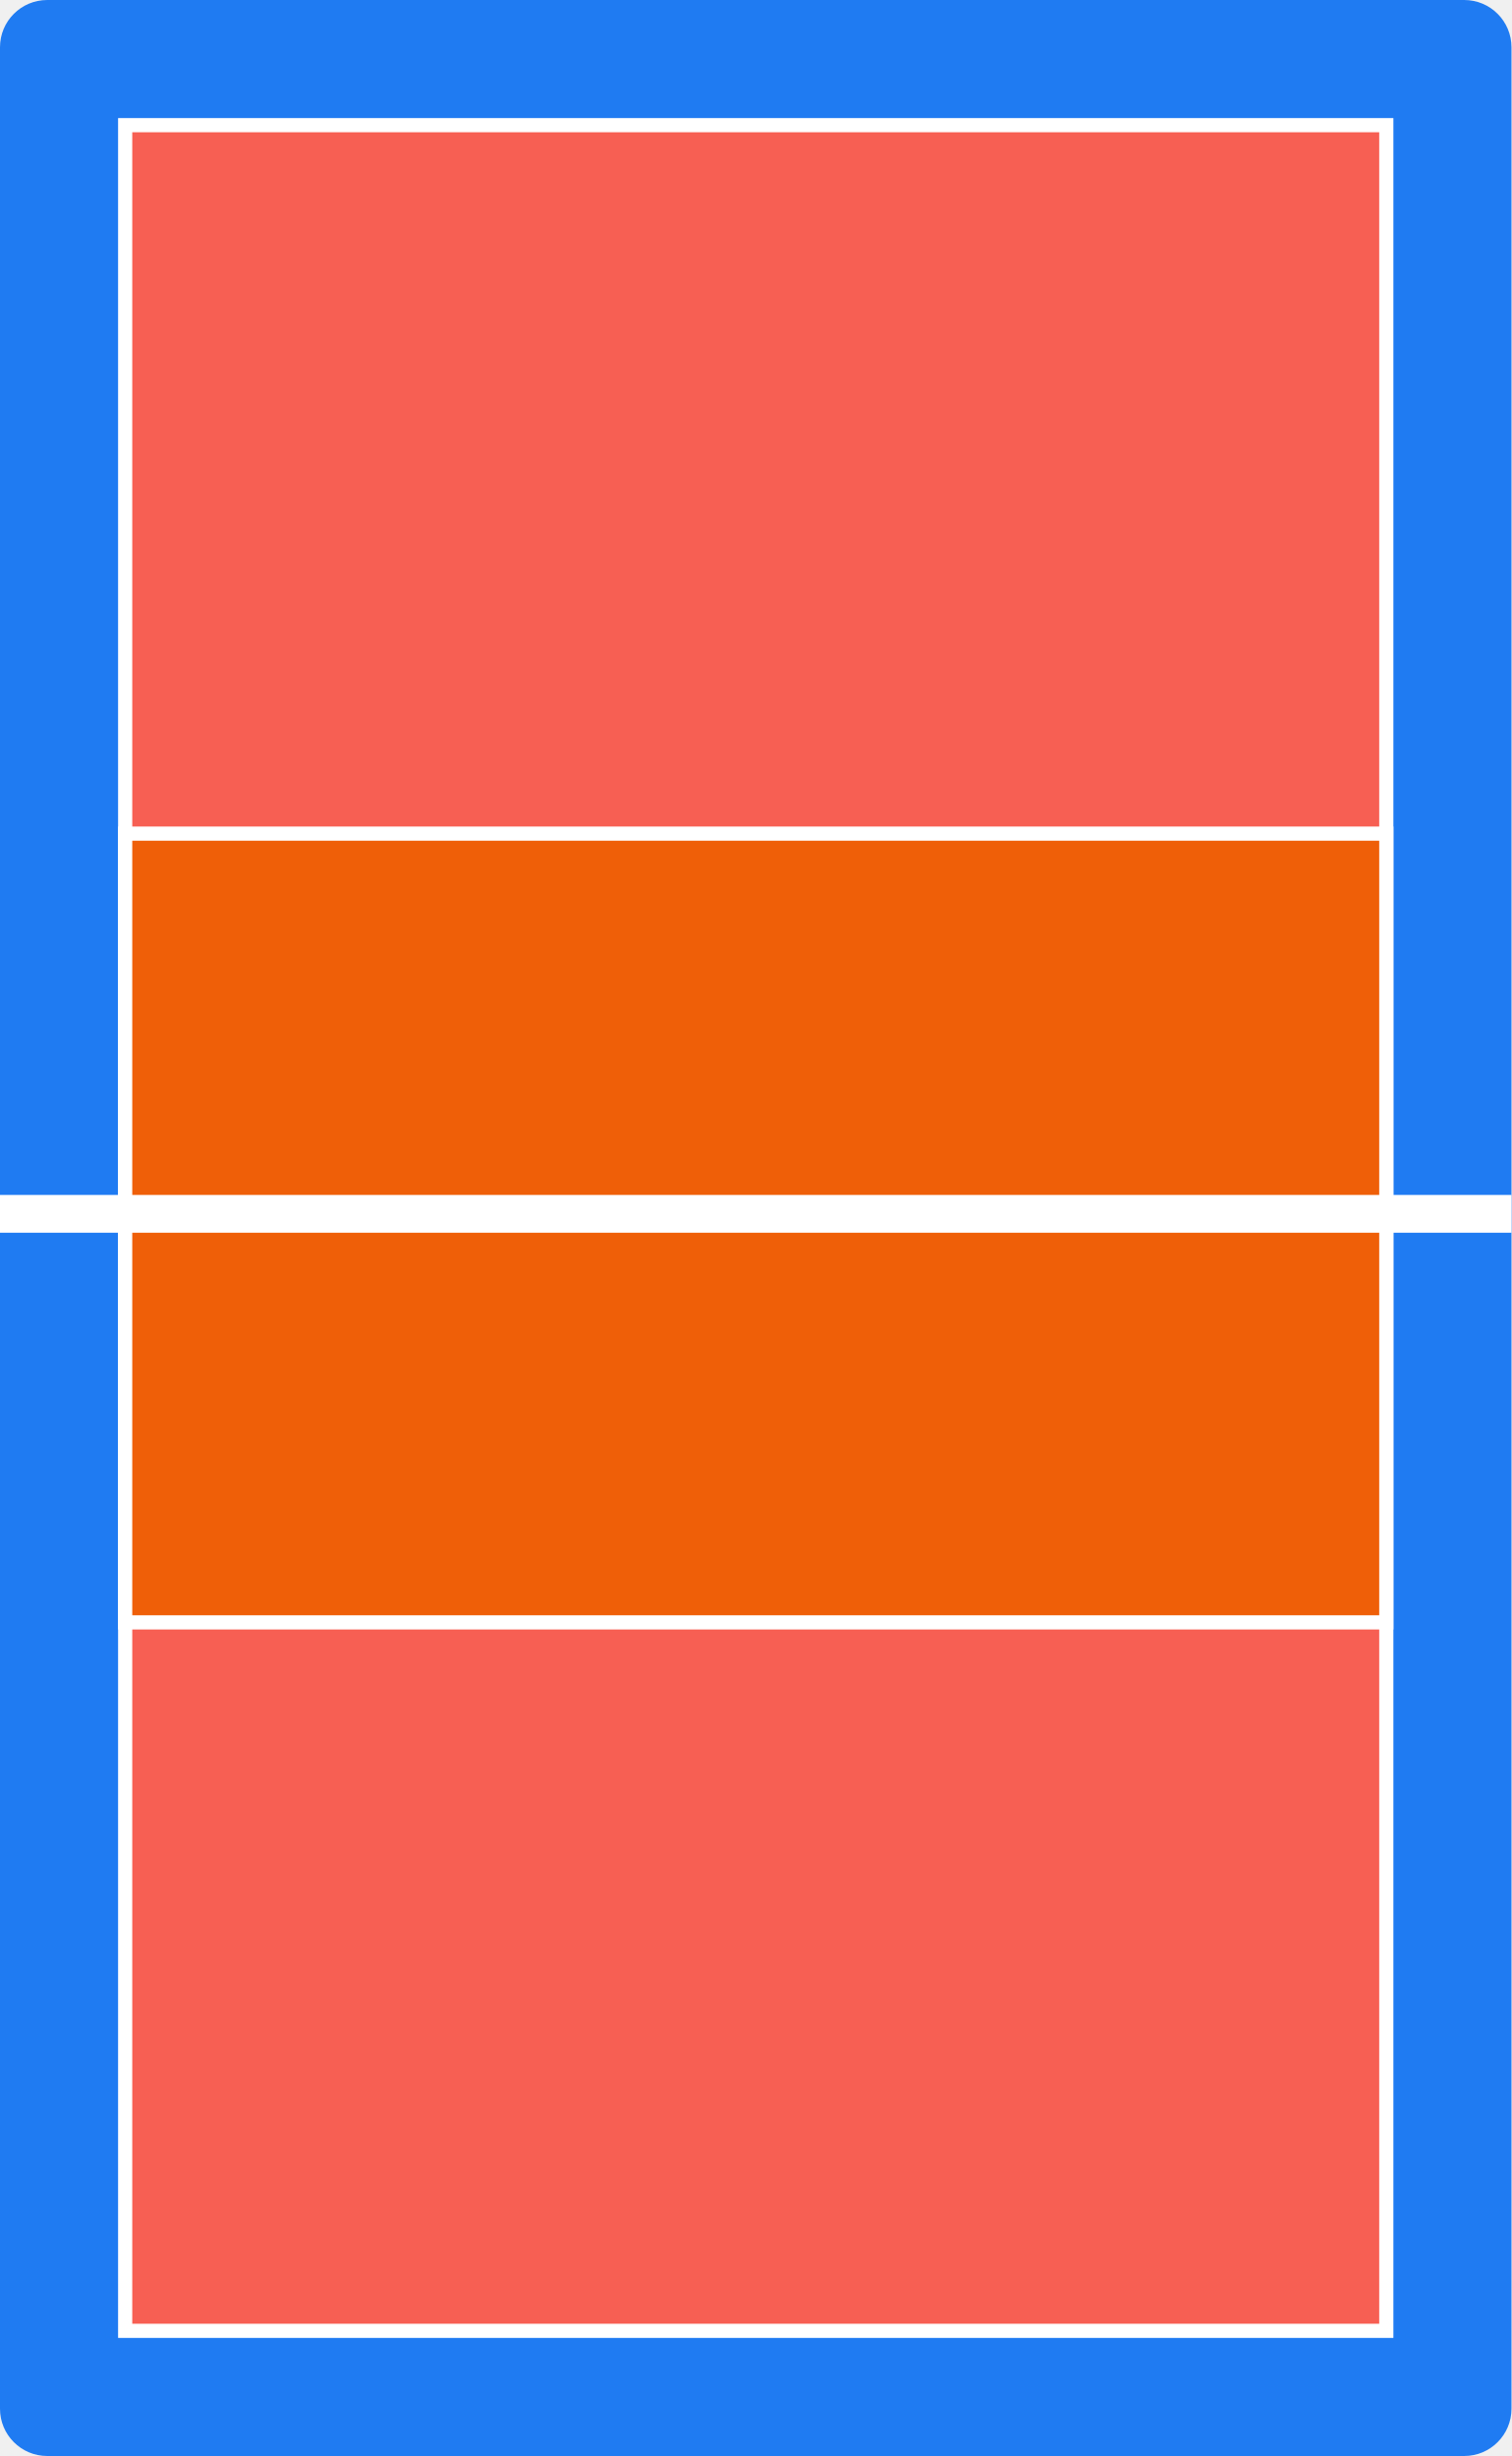
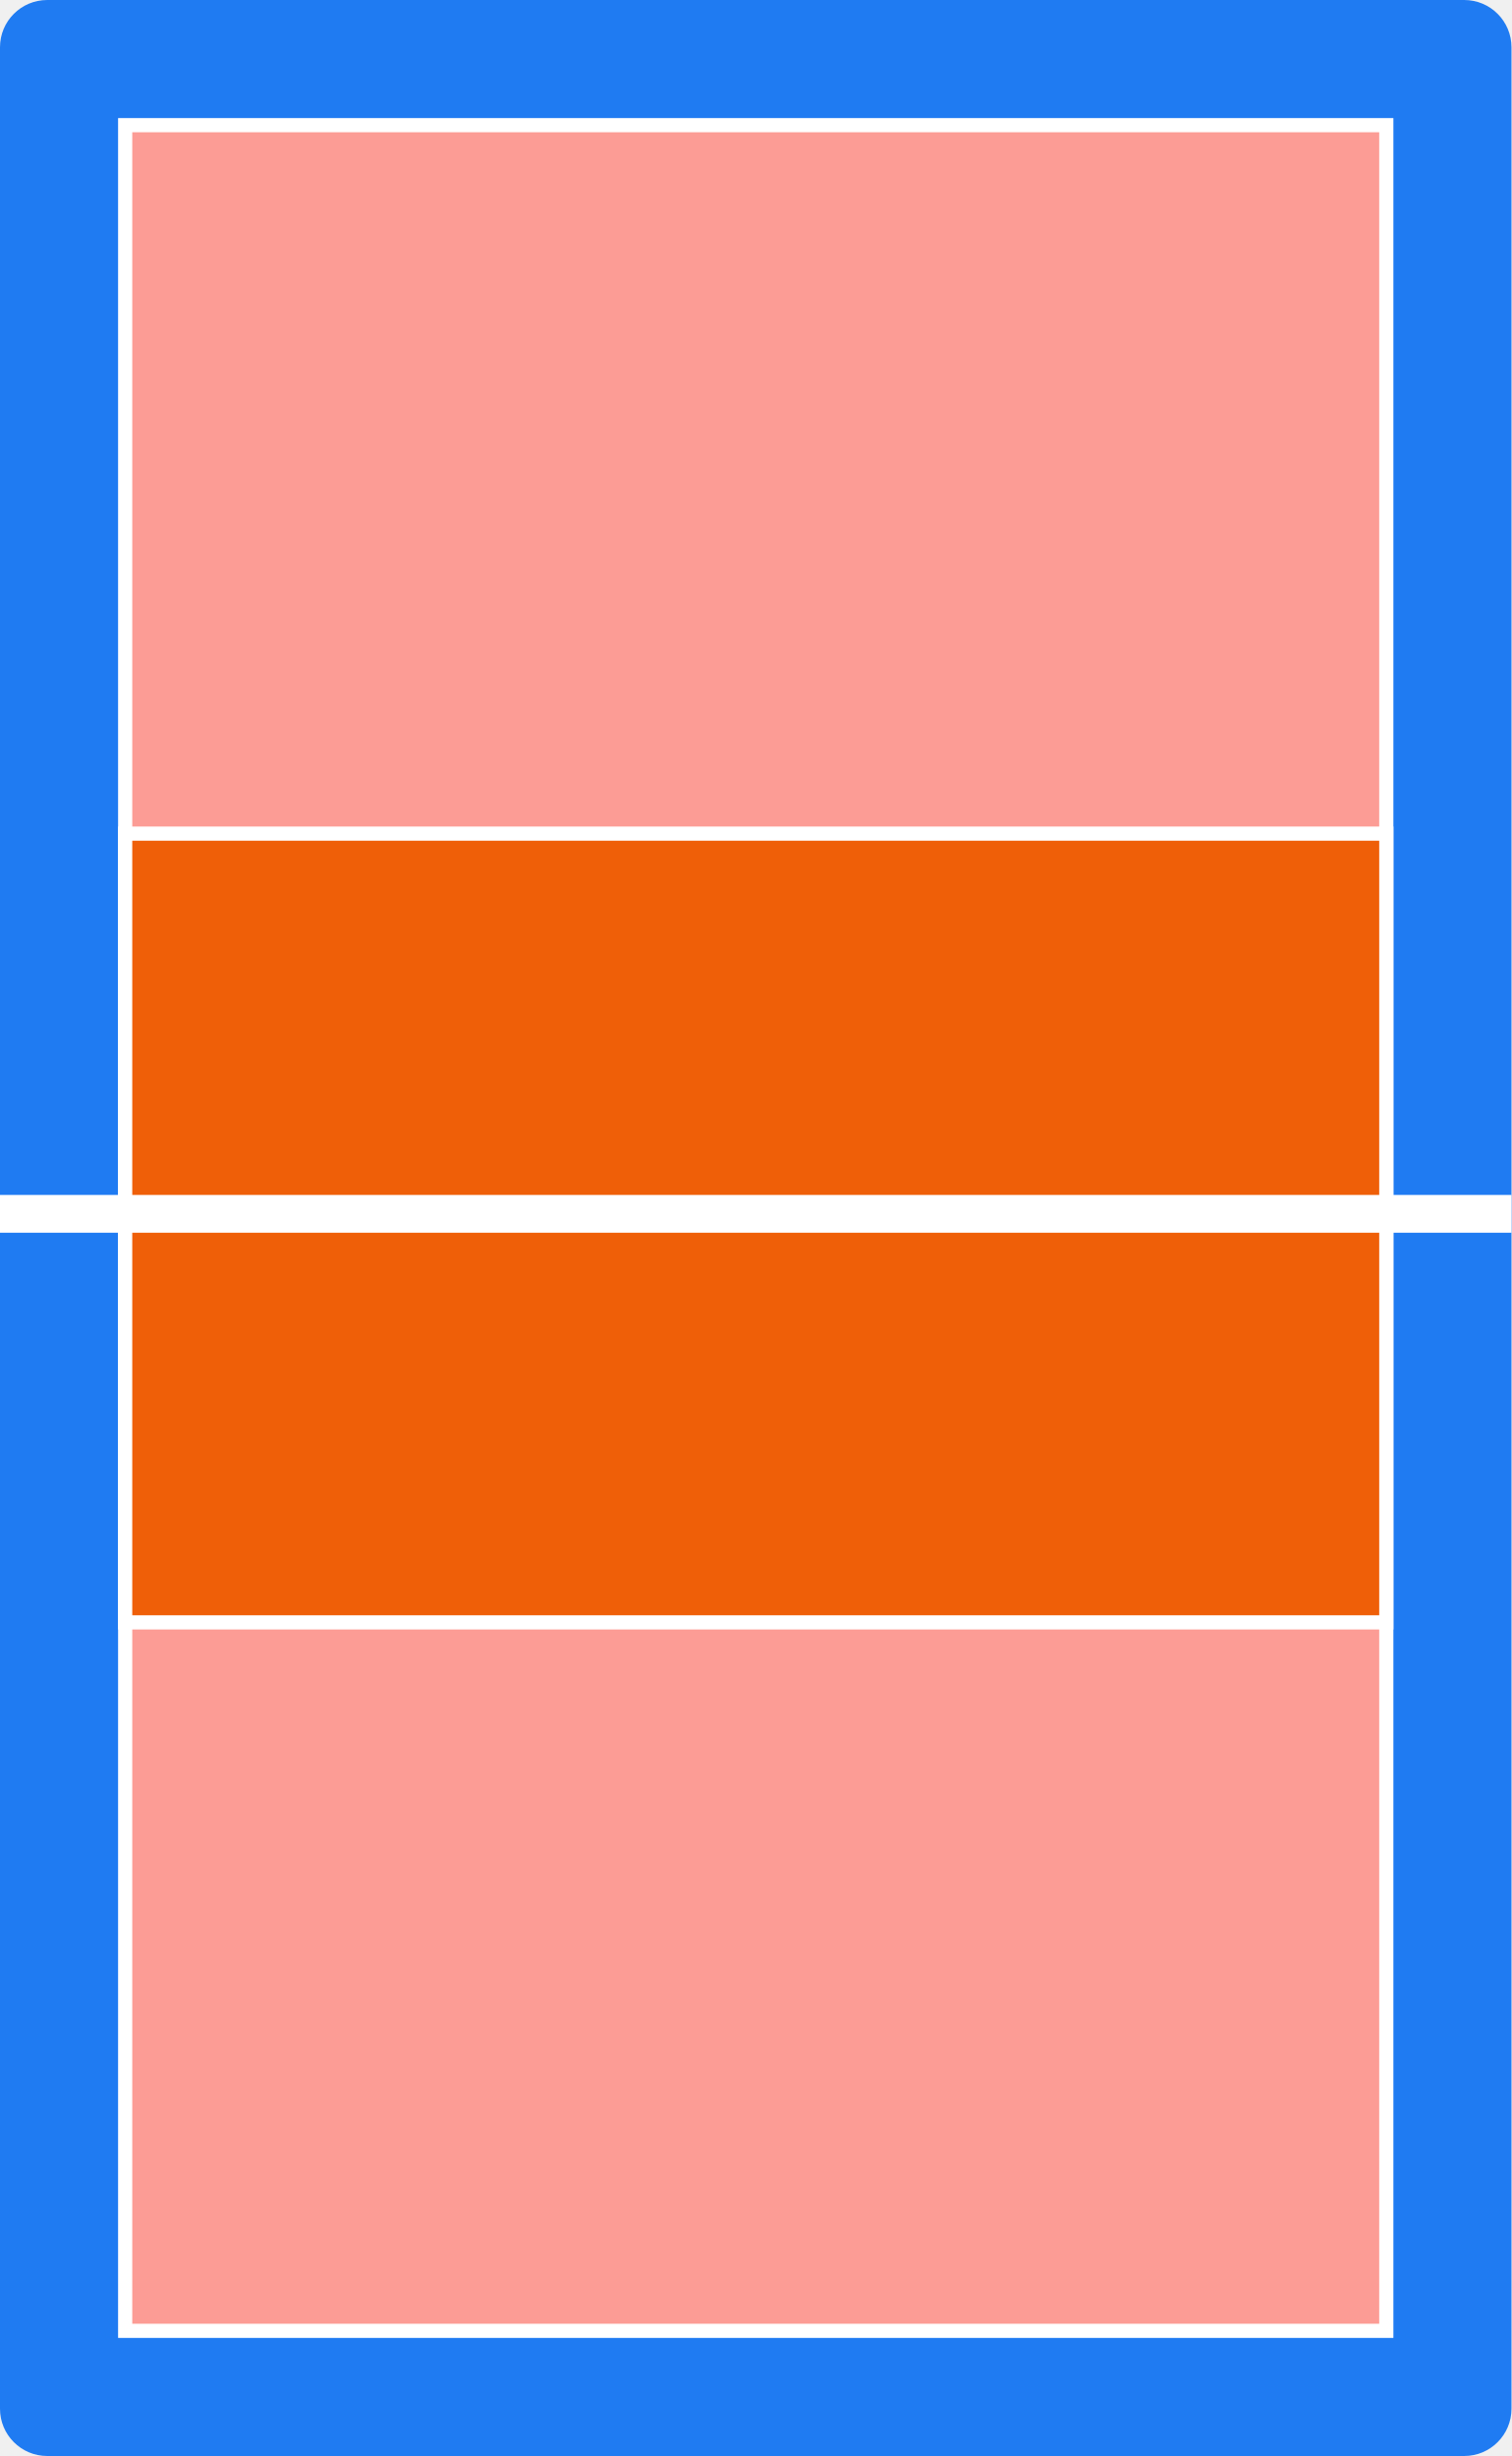
<svg xmlns="http://www.w3.org/2000/svg" width="320" height="520" viewBox="0 0 320 520" fill="none">
  <rect width="320" height="520" rx="10" fill="#1F7BF2" />
-   <rect x="26.5" y="26.5" width="267" height="467" fill="#F75F53" />
+   <rect x="26.5" y="26.5" width="267" height="467" fill="#FC9C95" />
  <rect x="26.5" y="26.5" width="267" height="467" stroke="white" stroke-width="3" />
  <rect x="26.5" y="176.5" width="267" height="167" fill="#EF5F08" stroke="white" stroke-width="3" />
  <line y1="257" x2="320" y2="257" stroke="white" stroke-width="8" />
</svg>
